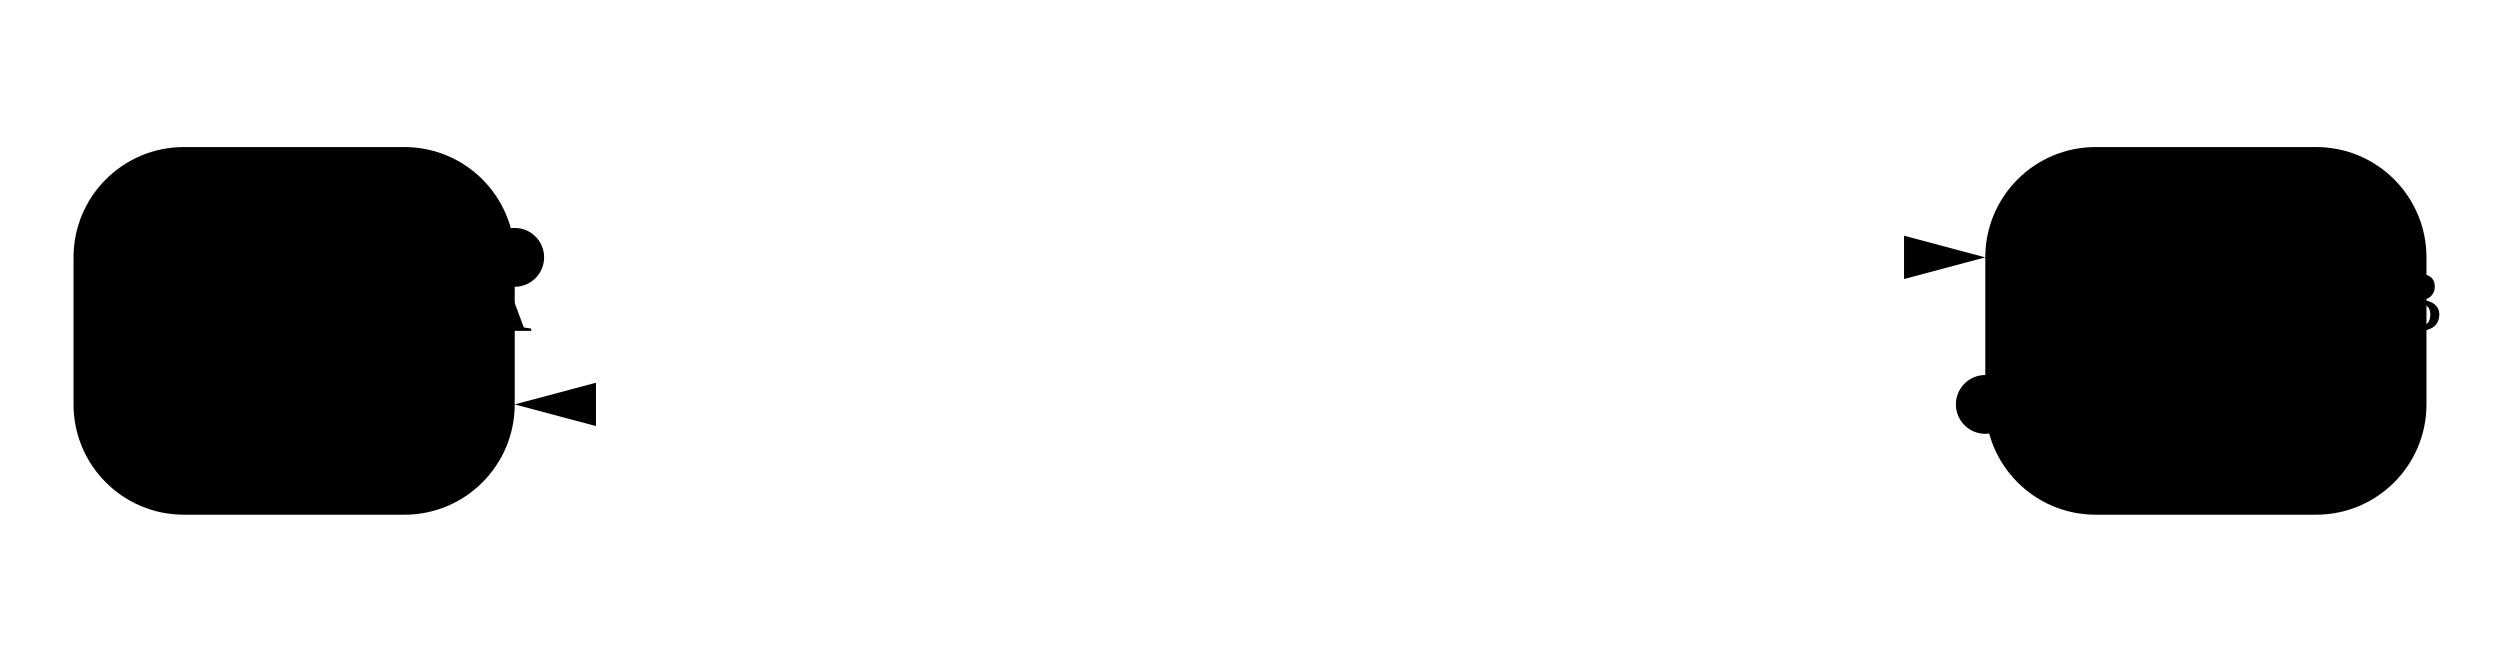
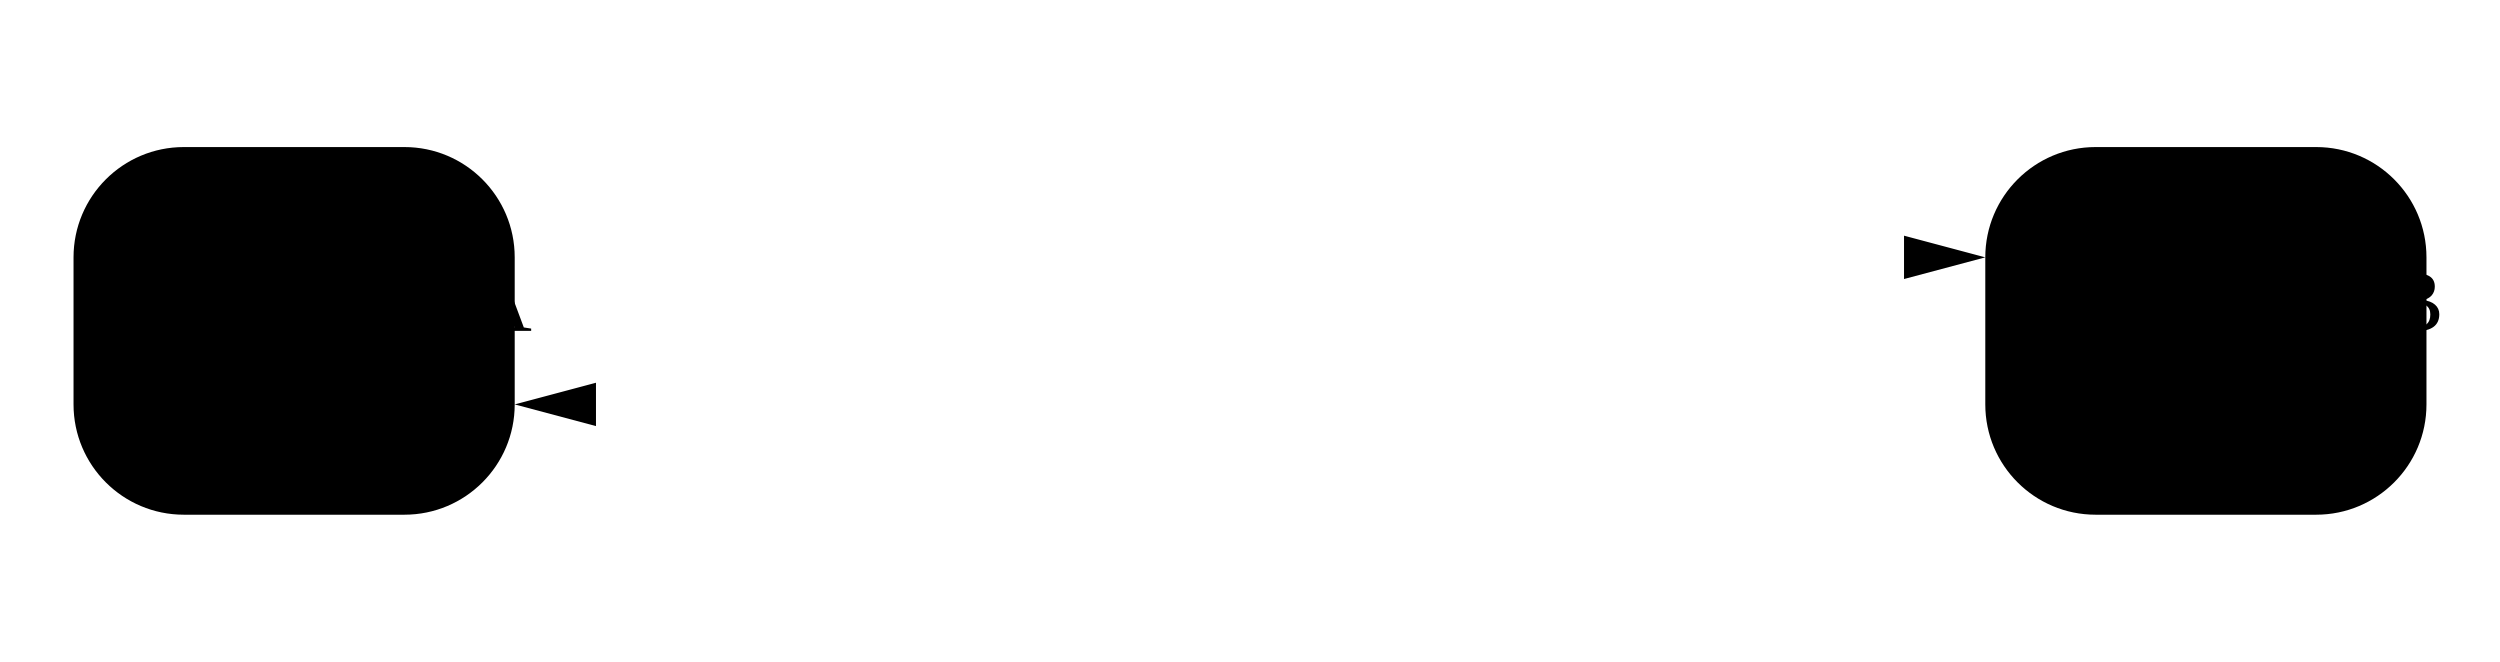
<svg xmlns="http://www.w3.org/2000/svg" xmlns:html="http://www.w3.org/1999/xhtml" viewBox="-170 -45 340 90" width="340">
  <html:link rel="stylesheet" href="drawings.css" />
  <style>
	rect { rx:15 ; ry:15 }
	line { stroke-width : 1 ; marker-start : url(#dot) ; marker-end : url(#arrow) }
	</style>
-   <g>
+   <g name="markers">
    <marker id="arrow" viewBox="-2 -2 19 12" refX="15" refY="4" markerUnits="userSpaceOnUse" markerWidth="14" markerHeight="10" orient="auto-start-reverse">
      <path d="M 0 0 L 15 4 L 0 8 z" />
    </marker>
    <marker id="dot" viewBox="-5 -5 10 10" refX="0" refY="0" markerUnits="userSpaceOnUse" markerWidth="10" markerHeight="10">
-       <circle cx="0" cy="0" r="4" />
-     </marker>
+ 		 
+ 		</marker>
  </g>
  <g class="peer" transform="translate( -130, 0 )">
    <rect x="-30" y="-25" width="60" height="50" />
    <text x="0" y="0">Peer A</text>
    <line x1="30" x2="230" y1="-10" y2="-10" />
  </g>
  <g class="peer" transform="translate( 130, 0 )">
    <rect x="-30" y="-25" width="60" height="50" />
    <text x="0" y="0">Peer B</text>
    <line x1="-30" x2="-230" y1="10" y2="10" />
  </g>
</svg>
